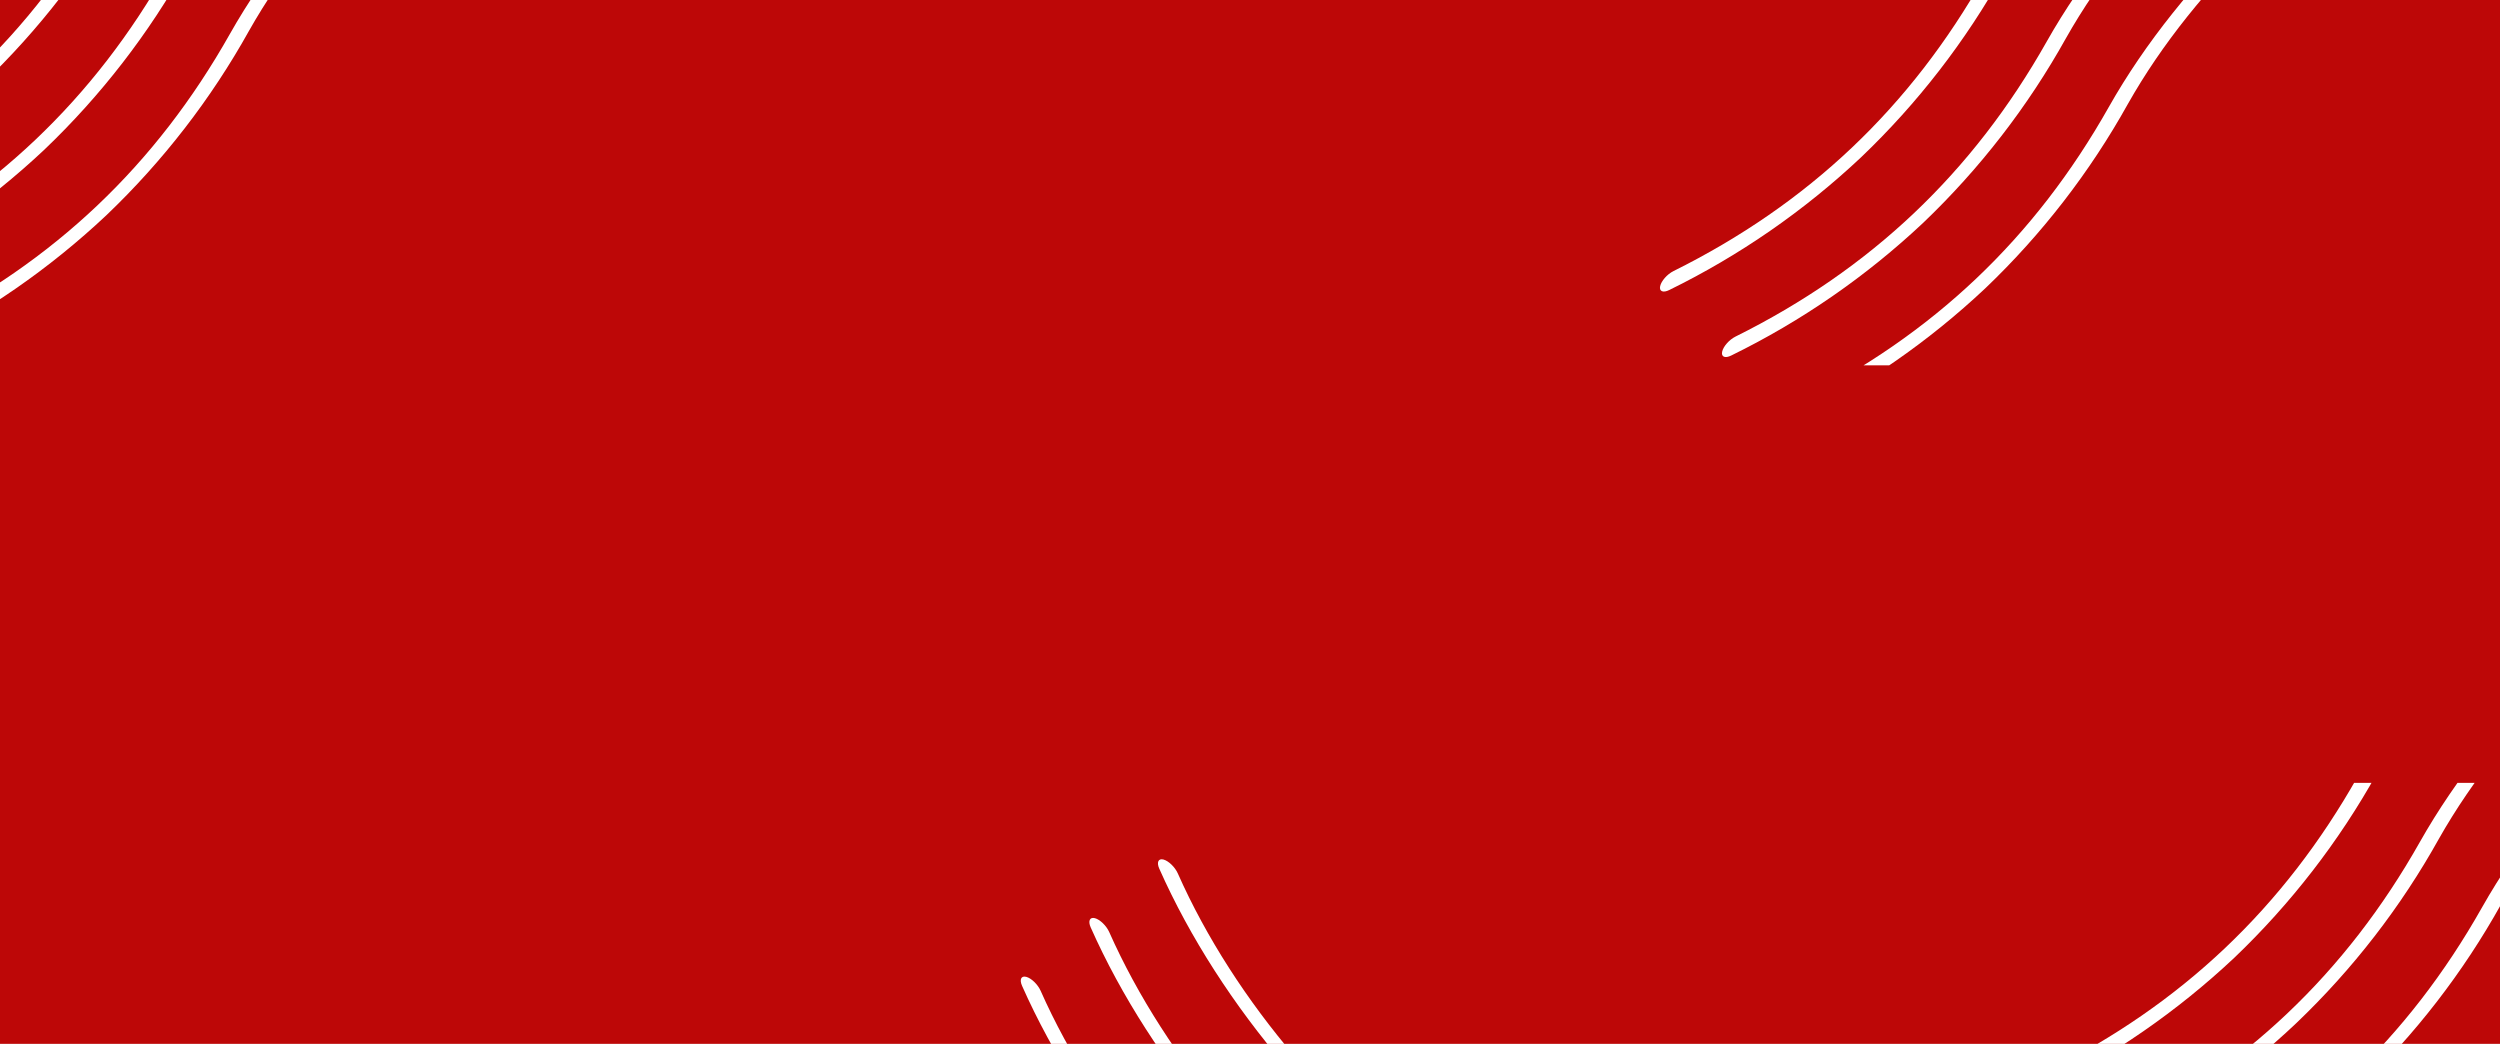
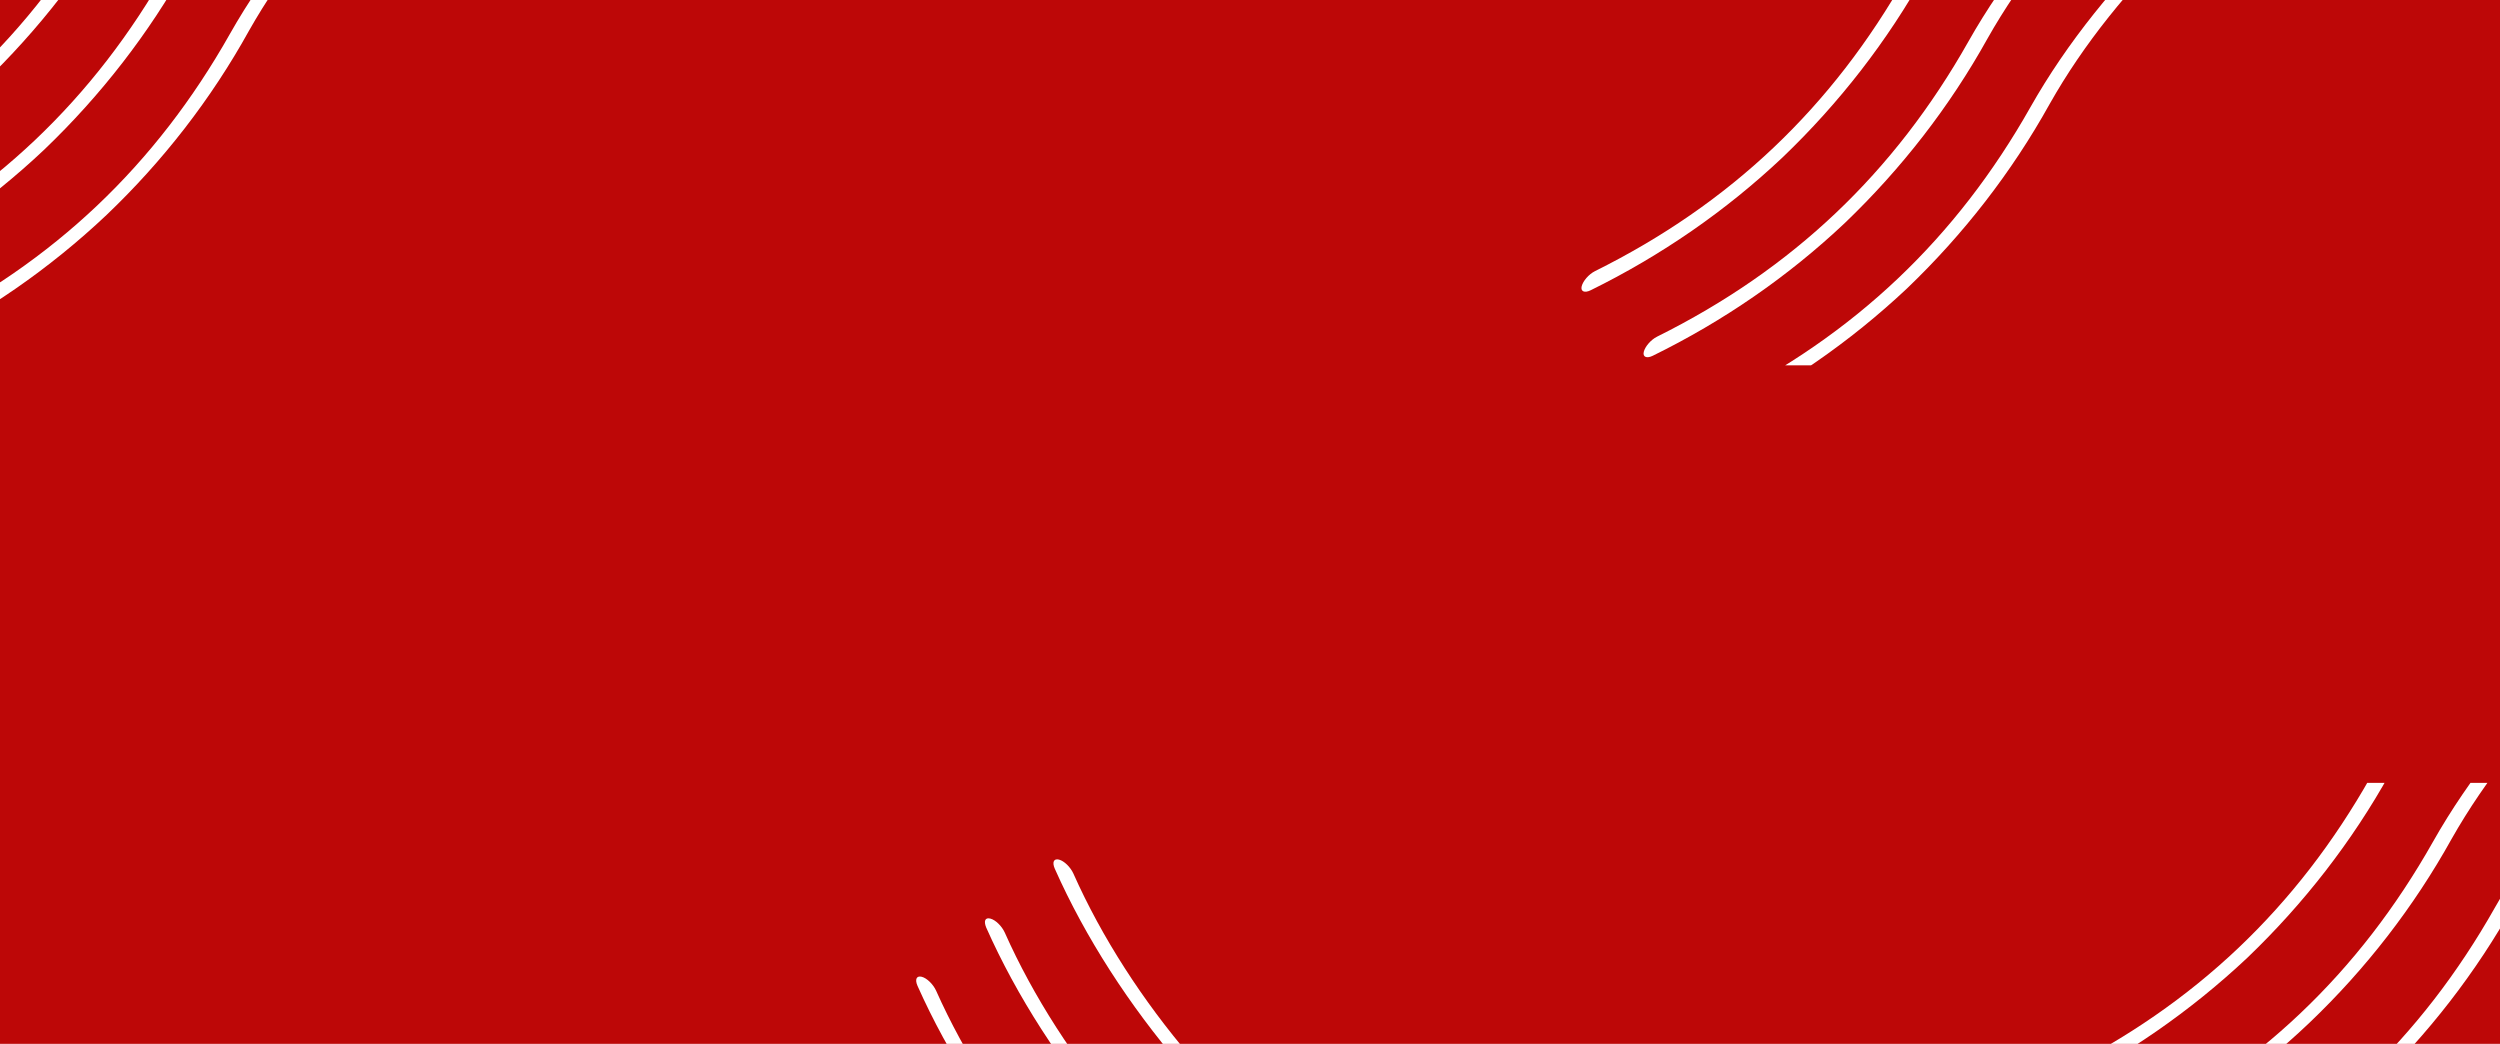
- <svg xmlns="http://www.w3.org/2000/svg" viewBox="0 0 958 400">
-   <defs>
-     <style>.a{fill:none;}.b{fill:#bd0707;}.c{clip-path:url(#a);}.d{fill:#fff;}.e{clip-path:url(#b);}.f{clip-path:url(#c);}.g{clip-path:url(#d);}</style>
-     <clipPath id="a">
-       <rect class="a" x="388" y="323" width="108" height="77" />
+ <svg xmlns="http://www.w3.org/2000/svg" xmlns:xlink="http://www.w3.org/1999/xlink" version="1.1" id="Layer_1" x="0px" y="0px" viewBox="0 0 958 400" style="enable-background:new 0 0 958 400;" xml:space="preserve">
+   <style type="text/css">
+ 	.st0{fill:#BD0707;}
+ 	.st1{clip-path:url(#SVGID_00000089570887234854500060000006659900096258503336_);fill:#FFFFFF;}
+ 	.st2{clip-path:url(#SVGID_00000158715018007103378120000014521351837201411508_);fill:#FFFFFF;}
+ 	.st3{clip-path:url(#SVGID_00000108288500803041050690000013657961651300011679_);fill:#FFFFFF;}
+ 	.st4{clip-path:url(#SVGID_00000056428092513032047090000004120738209309094568_);fill:#FFFFFF;}
+ </style>
+   <rect class="st0" width="958" height="400" />
+   <g>
+     <defs>
+       <rect id="SVGID_1_" x="795" y="300" width="168" height="100" />
+     </defs>
+     <clipPath id="SVGID_00000109735942594248802350000003607292349244377748_">
+       <use xlink:href="#SVGID_1_" style="overflow:visible;" />
    </clipPath>
-     <clipPath id="b">
-       <rect class="a" x="790" y="300" width="168" height="100" />
+     <path style="clip-path:url(#SVGID_00000109735942594248802350000003607292349244377748_);fill:#FFFFFF;" d="M861.2,367   c21.6-20.7,40.1-44.5,54.6-70.6c25.7-45.5,71.4-88.8,119.3-113.1c2.4-1.2,4.6-3.8,5-5.8s-1.2-2.6-3.5-1.4   c-51.4,26-100.5,72.6-128.1,121.5c-28.4,50.3-67.4,87.3-119.3,113.1c-2.4,1.2-4.6,3.7-5.1,5.7s1.1,2.7,3.5,1.5   C814.6,404.7,839.4,387.5,861.2,367z" />
+     <path style="clip-path:url(#SVGID_00000109735942594248802350000003607292349244377748_);fill:#FFFFFF;" d="M1060.4,201.1   c-51.4,26.1-100.5,72.6-128.1,121.5c-28.4,50.3-67.4,87.3-119.3,113.1c-2.4,1.2-4.6,3.7-5.1,5.7s1.1,2.7,3.5,1.5   c27.9-13.9,52.3-30.7,73.5-50.9c21.7-20.7,40.1-44.5,54.6-70.6c25.7-45.4,71.4-88.8,119.4-113.1c2.4-1.2,4.6-3.8,5-5.8   S1062.8,199.9,1060.4,201.1z" />
+     <path style="clip-path:url(#SVGID_00000109735942594248802350000003607292349244377748_);fill:#FFFFFF;" d="M1084.2,226.2   c-51.4,26.1-100.5,72.6-128.1,121.5C927.7,398,888.7,435,836.8,460.8c-2.4,1.2-4.6,3.8-5.1,5.7s1.1,2.7,3.5,1.5   c26.9-13.2,51.7-30.4,73.6-50.9c21.6-20.7,40.1-44.5,54.6-70.6c25.7-45.5,71.4-88.8,119.3-113.1c2.4-1.2,4.6-3.8,5-5.8   S1086.6,225,1084.2,226.2z" />
+   </g>
+   <g>
+     <defs>
+       <rect id="SVGID_00000030450230733177866830000001155116459255123339_" x="348" y="323" width="108" height="77" />
+     </defs>
+     <clipPath id="SVGID_00000079488199862641852830000008974050744363310241_">
+       <use xlink:href="#SVGID_00000030450230733177866830000001155116459255123339_" style="overflow:visible;" />
    </clipPath>
-     <clipPath id="c">
-       <rect class="a" x="631" width="222" height="140" />
+     <path style="clip-path:url(#SVGID_00000079488199862641852830000008974050744363310241_);fill:#FFFFFF;" d="M533.4,562.8   c-19.5-22.7-42.4-42.3-67.8-58.2c-44.1-28-85-75.9-106.9-125c-1.1-2.4-3.5-4.8-5.5-5.3s-2.7,1-1.6,3.5   C375.1,430.5,419,482,466.5,512c48.8,30.9,83.7,71.8,106.8,124.9c1.1,2.4,3.5,4.8,5.5,5.4s2.7-1,1.7-3.4   C568.6,611.3,552.8,585.7,533.4,562.8z" />
+     <path style="clip-path:url(#SVGID_00000079488199862641852830000008974050744363310241_);fill:#FFFFFF;" d="M377.9,355.4   c23.4,52.7,67.4,104.1,114.8,134.2c48.8,30.9,83.7,71.8,106.8,124.9c1,2.4,3.5,4.8,5.5,5.4s2.7-1,1.7-3.4   c-23.5-55.5-63.6-102.4-114.8-134.2c-44.1-28-85-75.8-106.9-125c-1.1-2.4-3.5-4.8-5.5-5.3S376.9,352.9,377.9,355.4z" />
+     <path style="clip-path:url(#SVGID_00000079488199862641852830000008974050744363310241_);fill:#FFFFFF;" d="M404.2,332.9   C427.6,385.6,471.6,437,519,467.1c48.8,30.9,83.7,71.8,106.8,124.9c1.1,2.4,3.5,4.8,5.5,5.4s2.7-1,1.7-3.4   c-23.5-55.5-63.6-102.5-114.8-134.3c-44.1-28-85-75.8-106.9-125c-1.1-2.4-3.5-4.8-5.5-5.3S403.1,330.4,404.2,332.9z" />
+   </g>
+   <g>
+     <defs>
+       <rect id="SVGID_00000016790418019992925620000009416665601918698412_" x="601" width="222" height="140" />
+     </defs>
+     <clipPath id="SVGID_00000084528558336656669530000003728358552045980044_">
+       <use xlink:href="#SVGID_00000016790418019992925620000009416665601918698412_" style="overflow:visible;" />
    </clipPath>
-     <clipPath id="d">
-       <rect class="a" width="105" height="120" />
+     <path style="clip-path:url(#SVGID_00000084528558336656669530000003728358552045980044_);fill:#FFFFFF;" d="M683.2,60.2   c21.6-20.7,40.1-44.5,54.6-70.6c25.7-45.5,71.4-88.8,119.3-113.1c2.4-1.2,4.6-3.8,5-5.8s-1.2-2.6-3.5-1.4   C807.2-104.6,758.1-58.1,730.5-9.2c-28.4,50.3-67.4,87.3-119.3,113.1c-2.4,1.2-4.6,3.8-5.1,5.8s1.1,2.7,3.5,1.5   C636.6,97.9,661.4,80.8,683.2,60.2z" />
+     <path style="clip-path:url(#SVGID_00000084528558336656669530000003728358552045980044_);fill:#FFFFFF;" d="M882.4-105.6   C831-79.5,781.9-33,754.3,15.9C725.9,66.2,686.9,103.2,635,129c-2.4,1.2-4.6,3.8-5.1,5.8s1.1,2.7,3.5,1.5   c26.9-13.2,51.8-30.3,73.6-50.9c21.6-20.7,40.1-44.5,54.6-70.6C787.3-30.8,833-74.1,881-98.4c2.4-1.2,4.6-3.8,5-5.8   S884.8-106.8,882.4-105.6z" />
+     <path style="clip-path:url(#SVGID_00000084528558336656669530000003728358552045980044_);fill:#FFFFFF;" d="M906.2-80.5   C854.8-54.4,805.7-7.8,778.1,41c-28.4,50.3-67.4,87.3-119.3,113.1c-2.4,1.2-4.6,3.8-5.1,5.8s1.1,2.7,3.5,1.5   c26.9-13.2,51.7-30.3,73.6-50.9c21.6-20.7,40.1-44.5,54.6-70.6C811.1-5.7,856.8-49,904.8-73.3c2.4-1.2,4.6-3.8,5-5.8   S908.6-81.7,906.2-80.5z" />
+   </g>
+   <g>
+     <defs>
+       <rect id="SVGID_00000065778343317057289410000011646975644763286928_" width="105" height="120" />
+     </defs>
+     <clipPath id="SVGID_00000122713549510047727210000011287221955772402320_">
+       <use xlink:href="#SVGID_00000065778343317057289410000011646975644763286928_" style="overflow:visible;" />
    </clipPath>
-   </defs>
-   <rect class="b" width="958" height="400" />
-   <g class="c">
-     <path class="d" d="M573.36,562.82a298.34,298.34,0,0,0-67.75-58.17c-44.1-28-85.05-75.85-106.85-125-1.08-2.42-3.54-4.81-5.5-5.32s-2.68,1-1.6,3.46C415.06,430.54,459.05,482,506.46,512c48.76,30.92,83.71,71.78,106.82,124.9,1.06,2.42,3.51,4.81,5.48,5.36s2.72-1,1.67-3.4A300,300,0,0,0,573.36,562.82Z" />
-     <path class="d" d="M417.94,355.35c23.41,52.71,67.4,104.13,114.8,134.19,48.77,30.92,83.72,71.78,106.83,124.89,1,2.42,3.5,4.82,5.48,5.36s2.72-1,1.67-3.39A292.19,292.19,0,0,0,531.9,482.16c-44.1-28-85-75.84-106.85-125-1.08-2.43-3.55-4.81-5.5-5.32S416.87,352.93,417.94,355.35Z" />
-     <path class="d" d="M444.23,332.87C467.64,385.58,511.63,437,559,467.06,607.79,498,642.74,538.82,665.85,592c1.06,2.42,3.51,4.82,5.48,5.36s2.72-1,1.67-3.39A292,292,0,0,0,558.19,459.68c-44.11-28-85.05-75.84-106.86-125-1.08-2.42-3.54-4.8-5.5-5.31S443.15,330.44,444.23,332.87Z" />
-   </g>
-   <g class="e">
-     <path class="d" d="M856.2,367a298.85,298.85,0,0,0,54.63-70.64c25.67-45.48,71.39-88.82,119.32-113.11,2.37-1.2,4.62-3.78,5-5.76s-1.17-2.63-3.54-1.43C980.2,202.09,931.1,248.65,903.5,297.54c-28.38,50.28-67.39,87.27-119.26,113.08-2.36,1.17-4.63,3.74-5.07,5.74s1.12,2.67,3.48,1.5A300.3,300.3,0,0,0,856.2,367Z" />
-     <path class="d" d="M1055.44,201.12C1004,227.2,954.9,273.76,927.3,322.64,898.92,372.93,859.9,409.92,808,435.72c-2.36,1.17-4.63,3.74-5.07,5.74s1.12,2.67,3.47,1.5c27.87-13.87,52.29-30.73,73.55-50.9a298.68,298.68,0,0,0,54.64-70.64C960.29,276,1006,232.6,1054,208.31c2.37-1.2,4.62-3.78,5-5.77S1057.81,199.92,1055.44,201.12Z" />
-     <path class="d" d="M1079.24,226.22C1027.8,252.3,978.7,298.86,951.1,347.74,922.73,398,883.72,435,831.84,460.82c-2.36,1.17-4.63,3.75-5.07,5.74s1.11,2.67,3.47,1.5a300.17,300.17,0,0,0,73.56-50.9,298.35,298.35,0,0,0,54.62-70.64c25.68-45.47,71.4-88.82,119.33-113.11,2.36-1.2,4.62-3.78,5-5.76S1081.61,225,1079.24,226.22Z" />
-   </g>
-   <g class="f">
-     <path class="d" d="M713.2,60.24A298.64,298.64,0,0,0,767.83-10.4c25.67-45.47,71.39-88.82,119.32-113.1,2.37-1.21,4.62-3.79,5-5.77s-1.17-2.62-3.54-1.42C837.2-104.62,788.1-58.06,760.51-9.17,732.12,41.11,693.11,78.1,641.24,103.9c-2.36,1.18-4.63,3.75-5.07,5.75s1.12,2.67,3.48,1.49A300,300,0,0,0,713.2,60.24Z" />
-     <path class="d" d="M912.44-105.59C861-79.52,811.9-32.95,784.3,15.93,755.92,66.22,716.9,103.2,665,129c-2.36,1.18-4.63,3.75-5.07,5.75s1.11,2.67,3.47,1.49A299.81,299.81,0,0,0,737,85.35a298.88,298.88,0,0,0,54.64-70.64C817.29-30.77,863-74.11,911-98.4c2.37-1.21,4.62-3.79,5-5.77S914.81-106.79,912.44-105.59Z" />
-     <path class="d" d="M936.24-80.49C884.8-54.41,835.7-7.85,808.1,41,779.73,91.31,740.72,128.3,688.84,154.1c-2.36,1.18-4.63,3.75-5.07,5.75s1.11,2.67,3.47,1.49a299.87,299.87,0,0,0,73.56-50.89,298.55,298.55,0,0,0,54.62-70.64C841.1-5.67,886.82-49,934.75-73.3c2.36-1.21,4.62-3.79,5-5.77S938.61-81.69,936.24-80.49Z" />
-   </g>
-   <g class="g">
-     <path class="d" d="M-6.8,32.24A298.64,298.64,0,0,0,47.83-38.4c25.67-45.47,71.39-88.82,119.32-113.1,2.37-1.21,4.62-3.79,5-5.77s-1.17-2.62-3.54-1.42C117.2-132.62,68.1-86.06,40.5-37.17,12.12,13.11-26.89,50.1-78.76,75.9c-2.36,1.18-4.63,3.75-5.07,5.75s1.12,2.66,3.48,1.49A299.76,299.76,0,0,0-6.8,32.24Z" />
-     <path class="d" d="M192.44-133.59C141-107.52,91.9-60.95,64.3-12.07,35.92,38.22-3.1,75.2-55,101c-2.36,1.18-4.63,3.75-5.07,5.75s1.11,2.67,3.47,1.49A299.81,299.81,0,0,0,17,57.35,298.62,298.62,0,0,0,71.63-13.29C97.29-58.77,143-102.11,191-126.4c2.37-1.21,4.62-3.79,5-5.77S194.81-134.79,192.44-133.59Z" />
-     <path class="d" d="M216.24-108.49C164.8-82.41,115.7-35.85,88.1,13,59.73,63.31,20.72,100.3-31.16,126.1c-2.36,1.18-4.63,3.75-5.07,5.75s1.11,2.67,3.47,1.49A299.87,299.87,0,0,0,40.8,82.45,298.55,298.55,0,0,0,95.42,11.81C121.1-33.67,166.82-77,214.75-101.3c2.37-1.21,4.62-3.79,5-5.77S218.61-109.69,216.24-108.49Z" />
+     <path style="clip-path:url(#SVGID_00000122713549510047727210000011287221955772402320_);fill:#FFFFFF;" d="M-6.8,32.2   c21.6-20.7,40.1-44.5,54.6-70.6c25.7-45.5,71.4-88.8,119.3-113.1c2.4-1.2,4.6-3.8,5-5.8s-1.2-2.6-3.5-1.4   C117.2-132.6,68.1-86.1,40.5-37.2C12.1,13.1-26.9,50.1-78.8,75.9c-2.4,1.2-4.6,3.8-5.1,5.8s1.1,2.7,3.5,1.5   C-53.4,69.9-28.6,52.8-6.8,32.2z" />
+     <path style="clip-path:url(#SVGID_00000122713549510047727210000011287221955772402320_);fill:#FFFFFF;" d="M192.4-133.6   C141-107.5,91.9-61,64.3-12.1C35.9,38.2-3.1,75.2-55,101c-2.4,1.2-4.6,3.8-5.1,5.8s1.1,2.7,3.5,1.5c26.9-13.2,51.8-30.4,73.6-51   c21.6-20.7,40.1-44.5,54.6-70.6C97.3-58.8,143-102.1,191-126.4c2.4-1.2,4.6-3.8,5-5.8S194.8-134.8,192.4-133.6z" />
+     <path style="clip-path:url(#SVGID_00000122713549510047727210000011287221955772402320_);fill:#FFFFFF;" d="M216.2-108.5   C164.8-82.4,115.7-35.8,88.1,13C59.7,63.3,20.7,100.3-31.2,126.1c-2.4,1.2-4.6,3.8-5.1,5.8s1.1,2.7,3.5,1.5   c27-13.3,51.8-30.4,73.6-51C62.4,61.8,80.9,38,95.4,11.8c25.7-45.5,71.4-88.8,119.3-113.1c2.4-1.2,4.6-3.8,5-5.8   S218.6-109.7,216.2-108.5z" />
  </g>
</svg>
